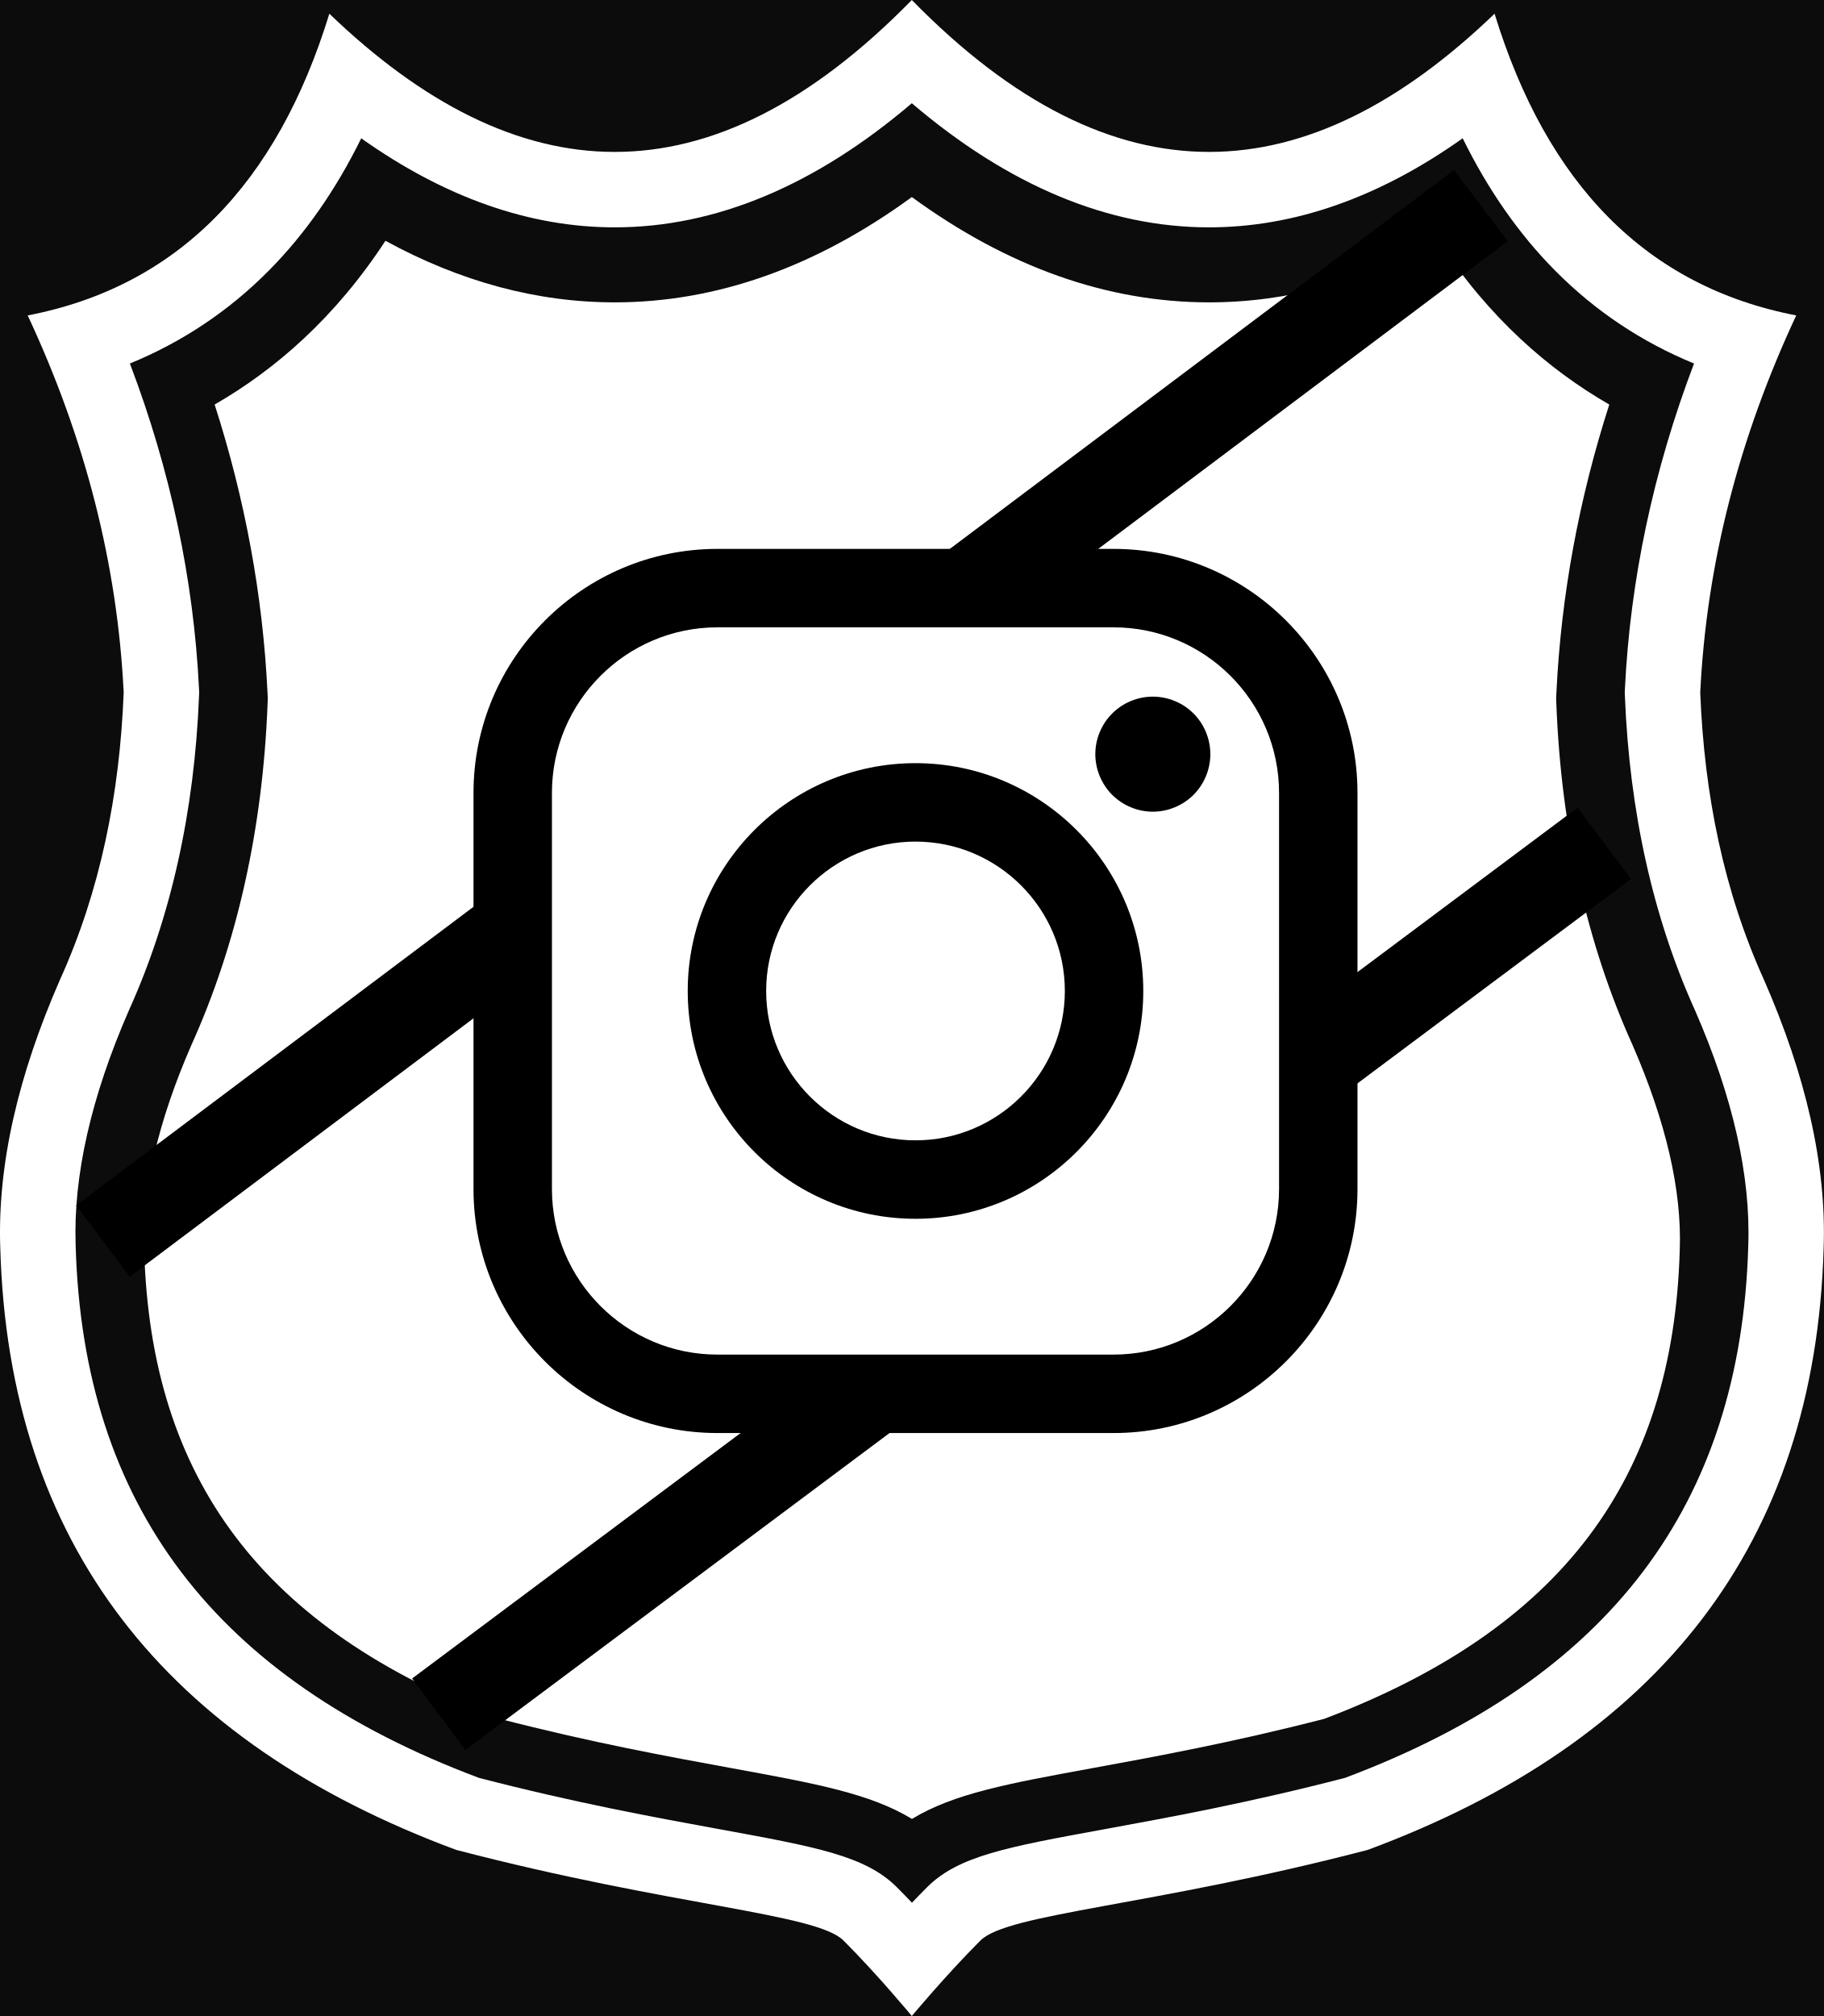
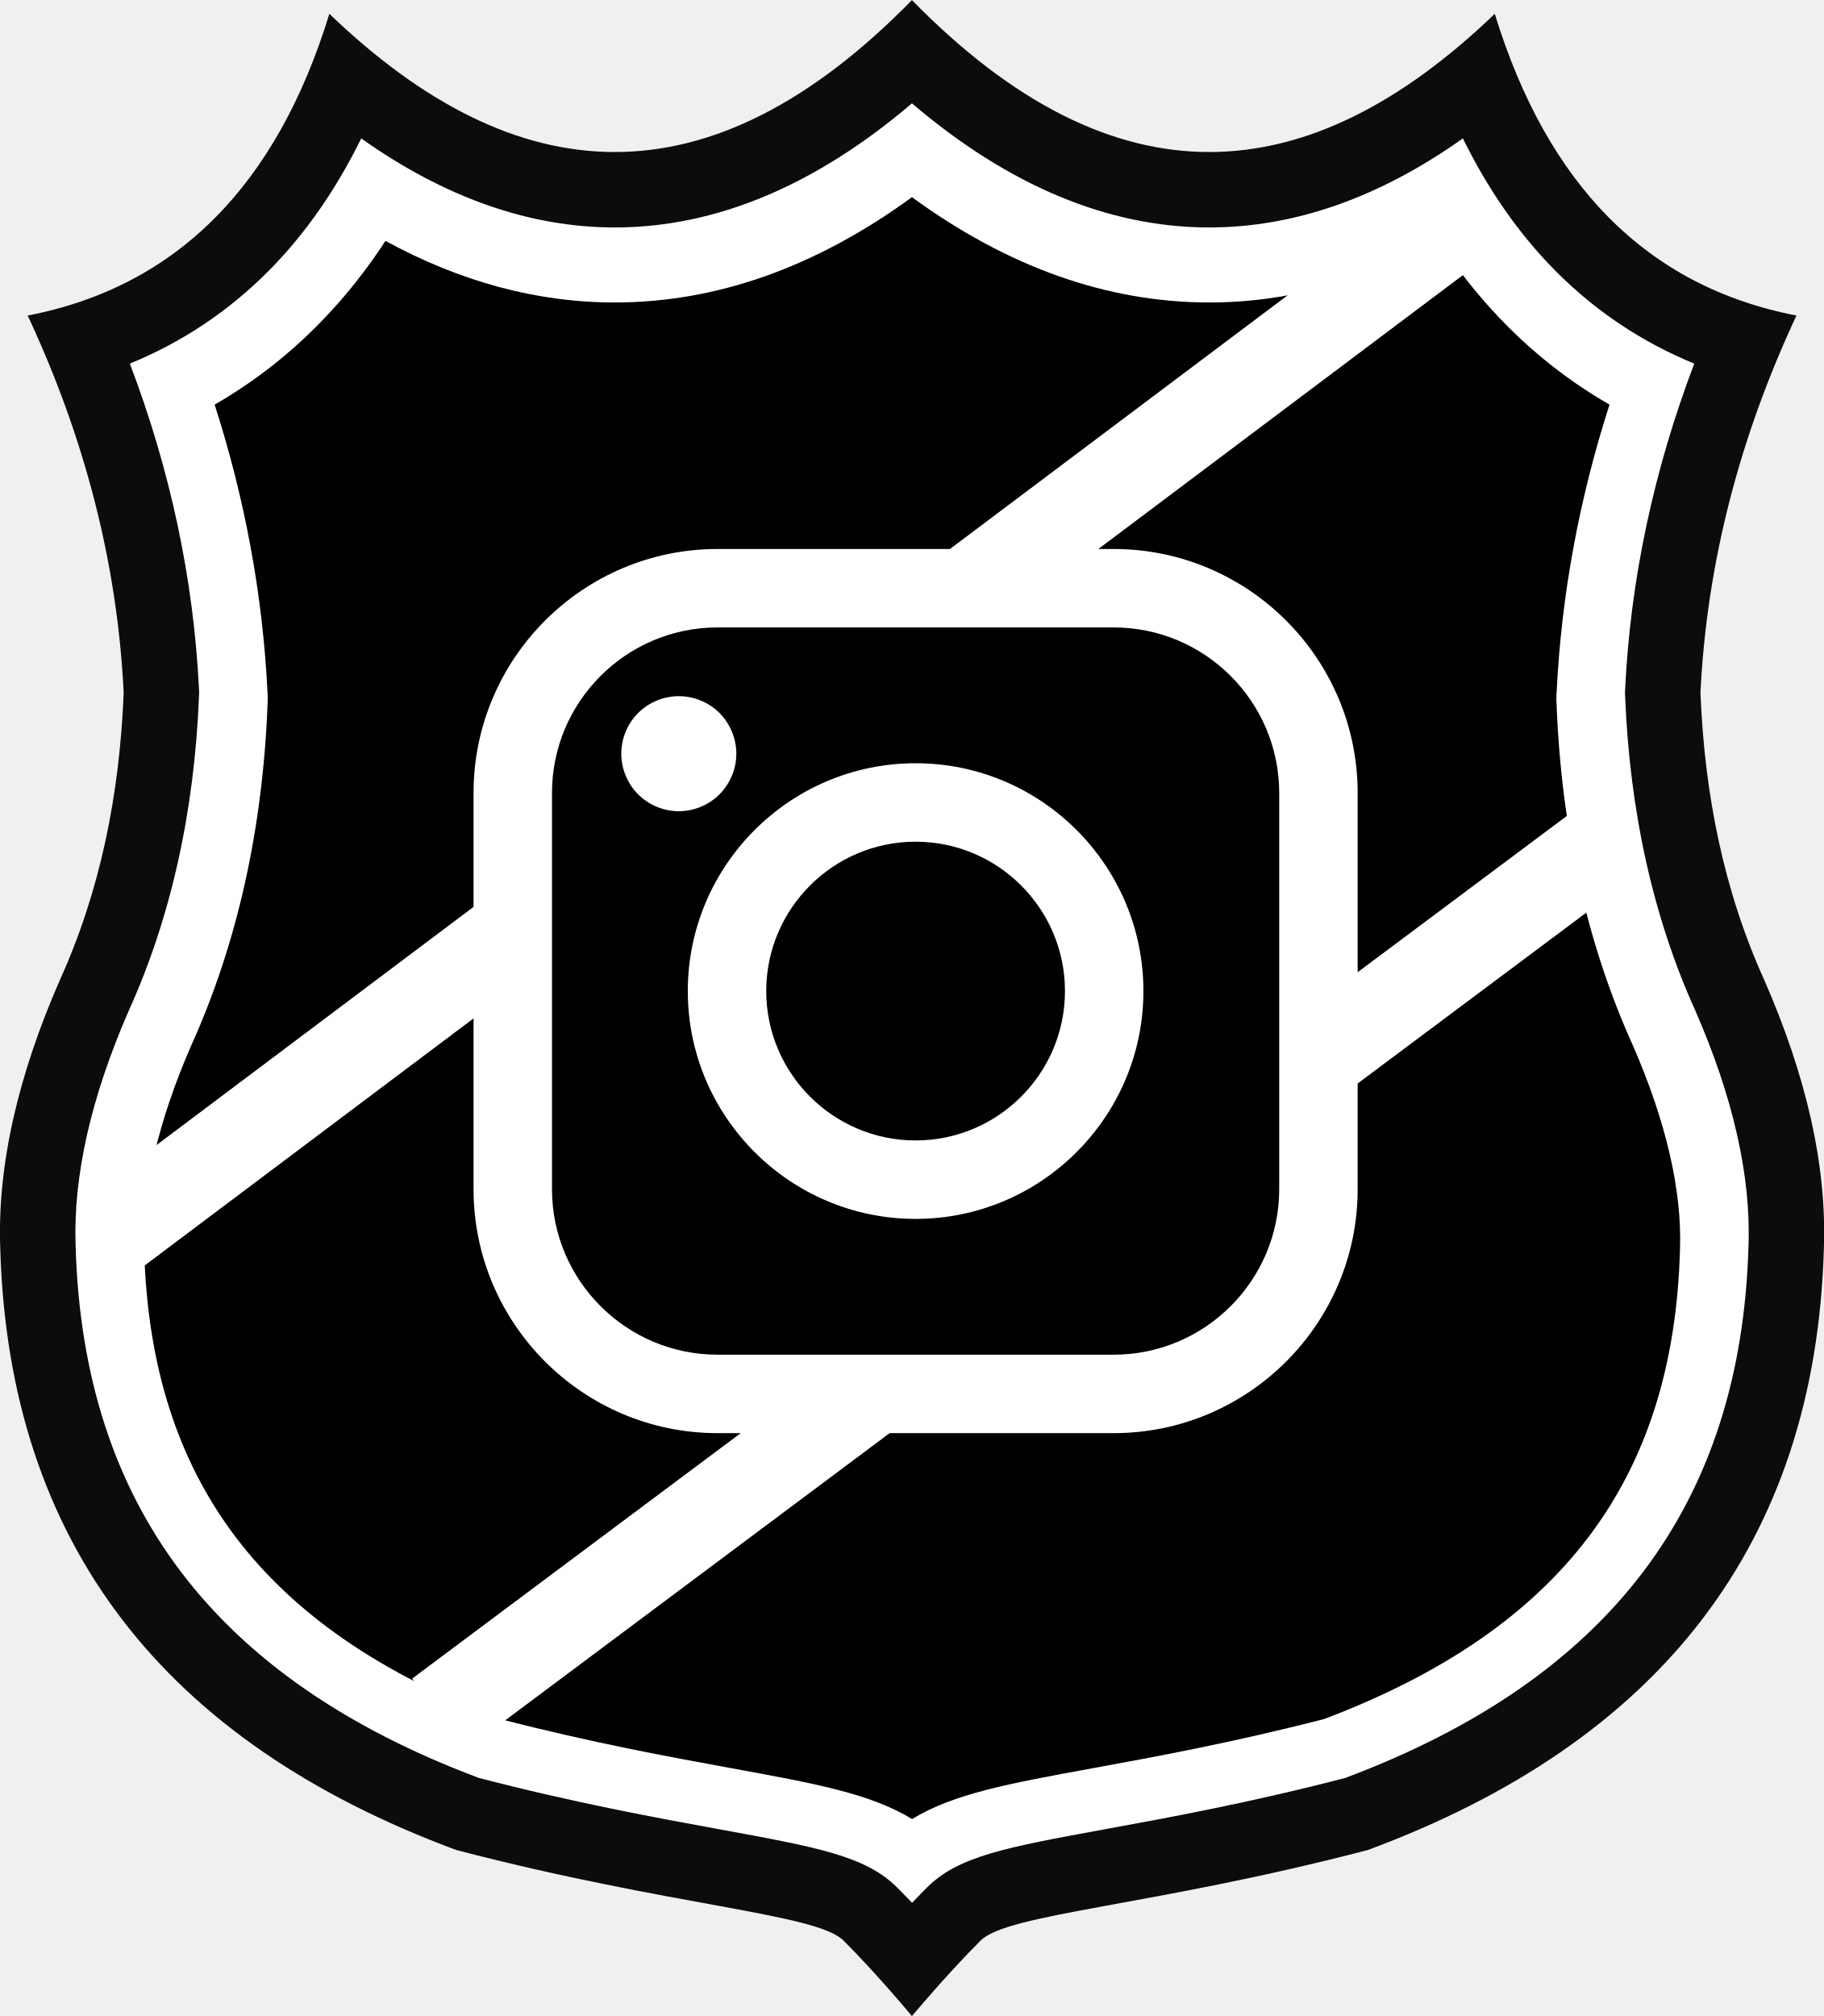
<svg xmlns="http://www.w3.org/2000/svg" version="1.1" id="Layer_1" x="0px" y="0px" viewBox="0 0 266 294" enable-background="new 0 0 266 294" xml:space="preserve">
-   <rect fill="#0C0C0C" width="294" height="294" />
-   <path fill="#FFFFFF" d="M132.98,15.056c14.101,12.018,28.648,18.099,43.351,18.099c12.436,0,24.83-4.359,36.986-12.986  c3.709,7.537,8.227,14.005,13.511,19.327c5.825,5.867,12.597,10.387,20.229,13.516c-5.92,15.579-9.304,31.49-10.081,47.454  l-0.024,0.484l0.019,0.484c0.668,16.948,4.119,32.415,10.259,45.976c5.494,12.588,8.097,24.095,7.737,34.199l-0.001,0.04  l-0.001,0.04c-1.07,37.754-20.309,63.137-58.81,77.583c-14.006,3.635-25.703,5.773-35.126,7.496  c-14.157,2.589-21.263,3.888-25.828,8.454c-0.741,0.741-1.479,1.5-2.202,2.257c-0.721-0.757-1.459-1.516-2.2-2.257  c-4.566-4.566-11.671-5.865-25.828-8.454c-9.423-1.723-21.12-3.862-35.126-7.496c-38.501-14.446-57.74-39.829-58.81-77.583  l-0.001-0.04l-0.001-0.04c-0.36-10.105,2.243-21.611,7.737-34.199c6.14-13.561,9.591-29.028,10.259-45.976l0.019-0.484l-0.024-0.484  c-0.777-15.963-4.161-31.875-10.081-47.454c7.632-3.128,14.404-7.649,20.229-13.516c5.284-5.322,9.802-11.79,13.511-19.327  c12.154,8.627,24.54,12.986,36.966,12.986C104.341,33.155,118.88,27.074,132.98,15.056 M132.98,0  c-14.822,15.15-29.243,22.155-43.332,22.155C75.46,22.155,61.609,15.048,48.033,2C40.391,26.871,25.896,41.783,4.04,46  c8.379,17.942,13.087,36.271,13.998,55c-0.588,14.92-3.444,28.992-9.318,41.938C2.692,156.727-0.395,169.796,0.04,182  c1.223,43.175,24.015,72.015,66.488,87.775C98.026,278,119.022,279,123.022,283c4.999,5,9.958,11,9.958,11s4.999-6,9.998-11  c3.999-4,24.996-5,56.493-13.225c42.473-15.76,65.265-44.6,66.488-87.775c0.435-12.204-2.652-25.273-8.679-39.062  c-5.874-12.946-8.731-27.019-9.318-41.938c0.911-18.729,5.619-37.058,13.998-55c-21.856-4.217-36.351-19.129-43.993-44  c-13.577,13.05-27.435,20.155-41.635,20.155C162.235,22.155,147.8,15.149,132.98,0L132.98,0z" />
-   <path fill="none" d="M132.98,294c0,0-4.959-6-9.958-11c-3.999-4-24.996-5-56.493-13.225C24.056,254.015,1.264,225.175,0.04,182  c-0.435-12.205,2.652-25.273,8.679-39.062c5.874-12.946,8.731-27.019,9.318-41.938C17.126,82.271,12.419,63.942,4.04,46  c21.856-4.217,36.351-19.129,43.993-44c27.055,26.004,55.197,28.409,84.947-2l0,0c29.749,30.409,57.932,28.004,84.987,2  c7.642,24.871,22.137,39.783,43.993,44c-8.379,17.942-13.087,36.271-13.998,55c0.588,14.92,3.444,28.992,9.318,41.938  c6.027,13.789,9.114,26.857,8.679,39.062c-1.223,43.175-24.015,72.015-66.488,87.775C167.974,278,146.978,279,142.978,283  C137.979,288,132.98,294,132.98,294L132.98,294z" />
-   <path fill="#FFFFFF" d="M133,265.261c-6.108-3.711-14.043-5.162-26.23-7.391c-9.146-1.672-20.471-3.743-33.901-7.206  c-34.408-13.053-50.89-34.786-51.839-68.319l-0.005-0.153c-0.306-8.582,2.009-18.603,6.882-29.783  c6.656-14.726,10.394-31.426,11.112-49.643l0.036-0.924l-0.045-0.924c-0.685-14.085-3.269-28.117-7.706-41.923  c8.863-5.101,17.596-12.685,24.909-23.88c10.933,5.969,22.114,8.979,33.436,8.979c14.84,0,29.356-5.155,43.332-15.357  c13.979,10.202,28.502,15.357,43.351,15.357c11.331,0,22.519-3.01,33.456-8.981c7.313,11.198,16.044,18.78,24.909,23.882  c-4.439,13.808-7.021,27.838-7.707,41.923l-0.045,0.923l0.037,0.924c0.718,18.217,4.455,34.918,11.112,49.643  c4.873,11.182,7.188,21.201,6.883,29.781l-0.005,0.154c-0.951,33.533-17.432,55.267-51.841,68.319  c-13.429,3.463-24.755,5.534-33.9,7.206C147.044,260.099,139.108,261.551,133,265.261z" />
-   <line fill="none" stroke="#000000" stroke-width="13" stroke-miterlimit="10" x1="215.972" y1="29.985" x2="15.003" y2="180.985" />
-   <line fill="none" stroke="#000000" stroke-width="13" stroke-miterlimit="10" x1="233.969" y1="122.985" x2="63.995" y2="249.985" />
-   <path fill="#FFFFFF" d="M169.976,200.985H97.993c-11,0-20-9-20-20v-72c0-11,9-20,20-20h71.983c11,0,20,9,20,20v72  C189.976,191.985,180.976,200.985,169.976,200.985z" />
+   <path fill="#FFFFFF" d="M132.996,289.589c0,0-4.81-5.819-9.66-10.669c-3.88-3.88-24.247-4.849-54.801-12.827  c-41.2-15.286-63.31-43.257-64.496-85.132c-0.422-11.837,2.572-24.512,8.419-37.886c5.698-12.556,8.469-26.205,9.039-40.676  c-0.884-18.165-5.451-35.942-13.578-53.344c21.201-4.09,35.262-18.553,42.675-42.675c26.245,25.221,53.544,27.553,82.402-1.94l0,0  c28.858,29.493,56.196,27.161,82.441,1.94c7.413,24.122,21.474,38.586,42.675,42.675c-8.128,17.402-12.694,35.179-13.578,53.344  c0.57,14.47,3.341,28.119,9.039,40.676c5.847,13.374,8.841,26.048,8.419,37.886c-1.186,41.875-23.296,69.846-64.496,85.132  c-30.553,7.978-50.921,8.947-54.801,12.827C137.845,283.77,132.996,289.589,132.996,289.589L132.996,289.589z" />
+   <path fill="#0C0C0C" d="M132.995,15.071c14.104,12.018,28.652,18.099,43.358,18.099c12.438,0,24.833-4.359,36.992-12.986  c3.709,7.537,8.228,14.005,13.513,19.327c5.826,5.867,12.599,10.387,20.232,13.516c-5.921,15.579-9.305,31.49-10.082,47.454  l-0.024,0.484l0.019,0.484c0.668,16.948,4.119,32.415,10.26,45.976c5.495,12.588,8.099,24.095,7.738,34.199l-0.001,0.04l-0.001,0.04  c-1.07,37.754-20.312,63.137-58.819,77.583c-14.008,3.635-25.707,5.773-35.132,7.496c-14.159,2.589-21.266,3.888-25.832,8.454  c-0.741,0.741-1.48,1.5-2.203,2.257c-0.722-0.757-1.459-1.516-2.201-2.257c-4.566-4.566-11.673-5.865-25.832-8.454  c-9.424-1.723-21.123-3.862-35.132-7.496c-38.507-14.446-57.749-39.829-58.819-77.583l-0.001-0.04l-0.001-0.04  c-0.36-10.105,2.243-21.611,7.738-34.199c6.141-13.561,9.593-29.028,10.26-45.976l0.019-0.484l-0.024-0.484  c-0.777-15.963-4.161-31.875-10.082-47.454c7.633-3.128,14.406-7.649,20.232-13.516c5.285-5.322,9.804-11.79,13.513-19.327  C64.841,28.811,77.229,33.17,89.657,33.17C104.352,33.17,118.894,27.089,132.995,15.071 M132.995,0.015  c-14.824,15.15-29.248,22.155-43.338,22.155c-14.191,0-28.044-7.107-41.621-20.155c-7.643,24.871-22.141,39.783-44,44  c8.38,17.942,13.089,36.271,14,55c-0.588,14.92-3.445,28.992-9.32,41.938c-6.028,13.789-9.115,26.857-8.68,39.062  c1.223,43.175,24.019,72.015,66.498,87.775c31.502,8.225,52.502,9.225,56.502,13.225c5,5,9.959,11,9.959,11s5-6,10-11  c4-4,25-5,56.502-13.225c42.479-15.76,65.275-44.6,66.498-87.775c0.435-12.204-2.652-25.273-8.68-39.062  c-5.875-12.946-8.732-27.019-9.32-41.938c0.911-18.729,5.62-37.058,14-55c-21.859-4.217-36.357-19.129-44-44  c-13.579,13.05-27.439,20.155-41.642,20.155C162.254,22.17,147.817,15.164,132.995,0.015L132.995,0.015z" />
+   <path d="M133.015,265.276c-6.109-3.711-14.045-5.162-26.234-7.391c-9.147-1.672-20.475-3.743-33.906-7.206  c-34.414-13.053-50.897-34.786-51.847-68.319l-0.005-0.153c-0.306-8.582,2.01-18.603,6.883-29.783  c6.657-14.726,10.396-31.426,11.114-49.643l0.036-0.924l-0.045-0.924c-0.686-14.085-3.269-28.117-7.708-41.923  c8.865-5.101,17.599-12.685,24.913-23.88C67.15,41.1,78.333,44.11,89.656,44.11c14.842,0,29.361-5.155,43.339-15.357  c13.981,10.202,28.506,15.357,43.358,15.357c11.333,0,22.522-3.01,33.461-8.981c7.314,11.198,16.047,18.78,24.913,23.882  c-4.439,13.808-7.022,27.838-7.708,41.923l-0.045,0.923l0.037,0.924c0.718,18.217,4.456,34.918,11.113,49.643  c4.874,11.182,7.189,21.201,6.884,29.781l-0.005,0.154c-0.951,33.533-17.435,55.267-51.849,68.319  c-13.431,3.463-24.759,5.534-33.905,7.206C147.061,260.114,139.125,261.565,133.015,265.276z" />
+   <line stroke="#FFFFFF" stroke-width="13" stroke-miterlimit="10" x1="216" y1="30" x2="15" y2="181" />
+   <line stroke="#FFFFFF" stroke-width="13" stroke-miterlimit="10" x1="234" y1="123" x2="64" y2="250" />
+   <path d="M170,201H98c-11,0-20-9-20-20v-72c0-11,9-20,20-20h72c11,0,20,9,20,20v72C190,192,181,201,170,201z" />
  <g>
-     <path d="M162.397,80.047h-57.765c-19.617,0-35.576,15.963-35.576,35.582v57.774c0,19.62,15.959,35.582,35.576,35.582h57.765   c19.618,0,35.578-15.963,35.578-35.582v-57.774C197.976,96.01,182.015,80.047,162.397,80.047z M186.537,173.403   c0,13.312-10.829,24.142-24.139,24.142h-57.766c-13.31,0.001-24.138-10.83-24.138-24.142v-57.774   c0-13.312,10.828-24.142,24.138-24.142h57.765c13.31,0,24.139,10.831,24.139,24.142L186.537,173.403L186.537,173.403z" />
-     <path d="M133.516,111.294c-18.317,0-33.219,14.904-33.219,33.224c0,18.319,14.902,33.223,33.219,33.223   s33.219-14.903,33.219-33.223C166.735,126.198,151.833,111.294,133.516,111.294z M133.516,166.299   c-12.009,0-21.781-9.771-21.781-21.783c0-12.012,9.771-21.784,21.781-21.784s21.781,9.772,21.781,21.784   C155.296,156.528,145.525,166.299,133.516,166.299z" />
-     <path d="M168.128,101.593c-2.204,0-4.369,0.892-5.925,2.456c-1.564,1.556-2.463,3.722-2.463,5.934c0,2.205,0.9,4.37,2.463,5.934   c1.556,1.556,3.721,2.456,5.925,2.456c2.211,0,4.369-0.9,5.933-2.456c1.563-1.563,2.455-3.729,2.455-5.934   c0-2.212-0.892-4.378-2.455-5.934C172.505,102.485,170.339,101.593,168.128,101.593z" />
+     <path fill="#FFFFFF" d="M69.062,115.645v57.774c0,19.62,15.963,35.581,35.582,35.581h57.774c19.62,0,35.582-15.962,35.582-35.581   v-57.774c0-19.621-15.963-35.583-35.582-35.583h-57.774C85.025,80.061,69.062,96.024,69.062,115.645z M162.418,91.501   c13.312,0,24.142,10.831,24.142,24.143v57.774c0.001,13.312-10.83,24.141-24.142,24.141h-57.774   c-13.312,0-24.142-10.83-24.142-24.141v-57.774c0-13.312,10.831-24.143,24.142-24.143L162.418,91.501L162.418,91.501z" />
+     <path fill="#FFFFFF" d="M100.308,144.531c0,18.32,14.904,33.224,33.224,33.224c18.319,0,33.223-14.904,33.223-33.224   s-14.903-33.224-33.223-33.224C115.213,111.307,100.308,126.211,100.308,144.531z M155.314,144.531   c0,12.011-9.771,21.784-21.783,21.784c-12.012,0-21.784-9.772-21.784-21.784c0-12.012,9.772-21.784,21.784-21.784   C145.543,122.747,155.314,132.52,155.314,144.531z" />
+     <path fill="#FFFFFF" d="M90.608,109.914c0,2.204,0.892,4.369,2.456,5.926c1.556,1.564,3.722,2.463,5.934,2.463   c2.205,0,4.37-0.9,5.934-2.463c1.556-1.556,2.456-3.722,2.456-5.926c0-2.212-0.9-4.37-2.456-5.934   c-1.563-1.563-3.729-2.456-5.934-2.456c-2.212,0-4.378,0.892-5.934,2.456C91.5,105.536,90.608,107.702,90.608,109.914z" />
  </g>
</svg>
